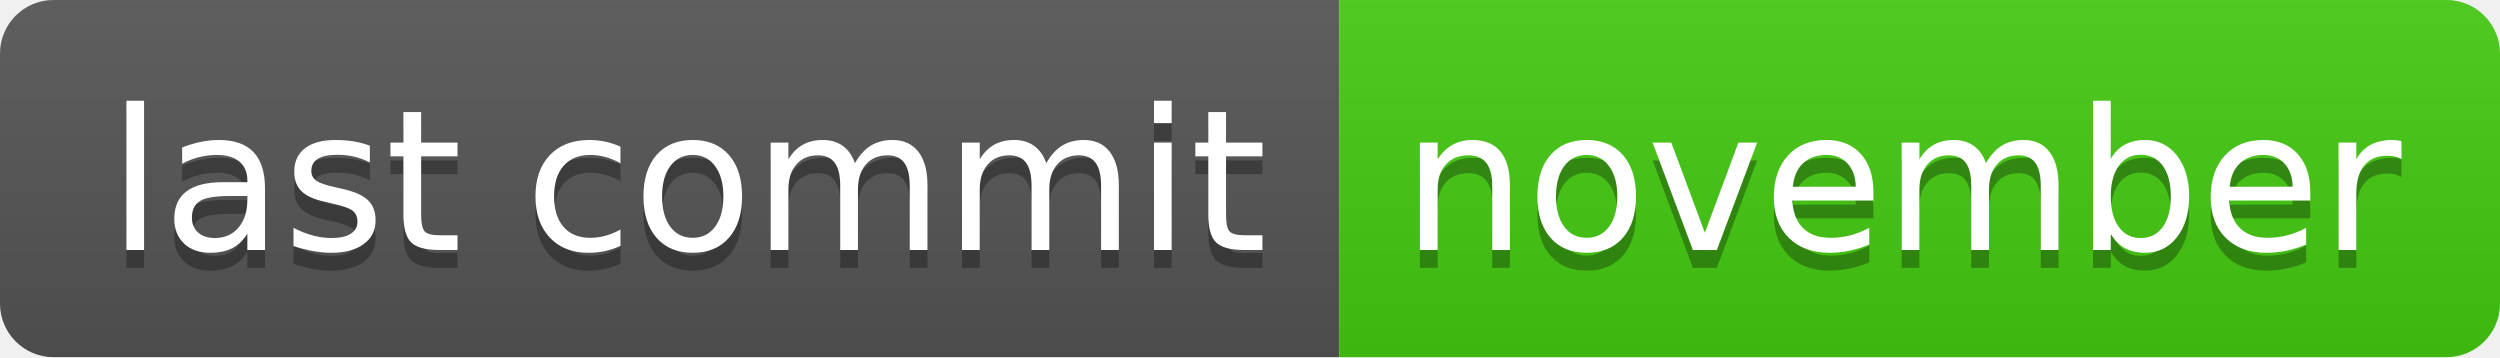
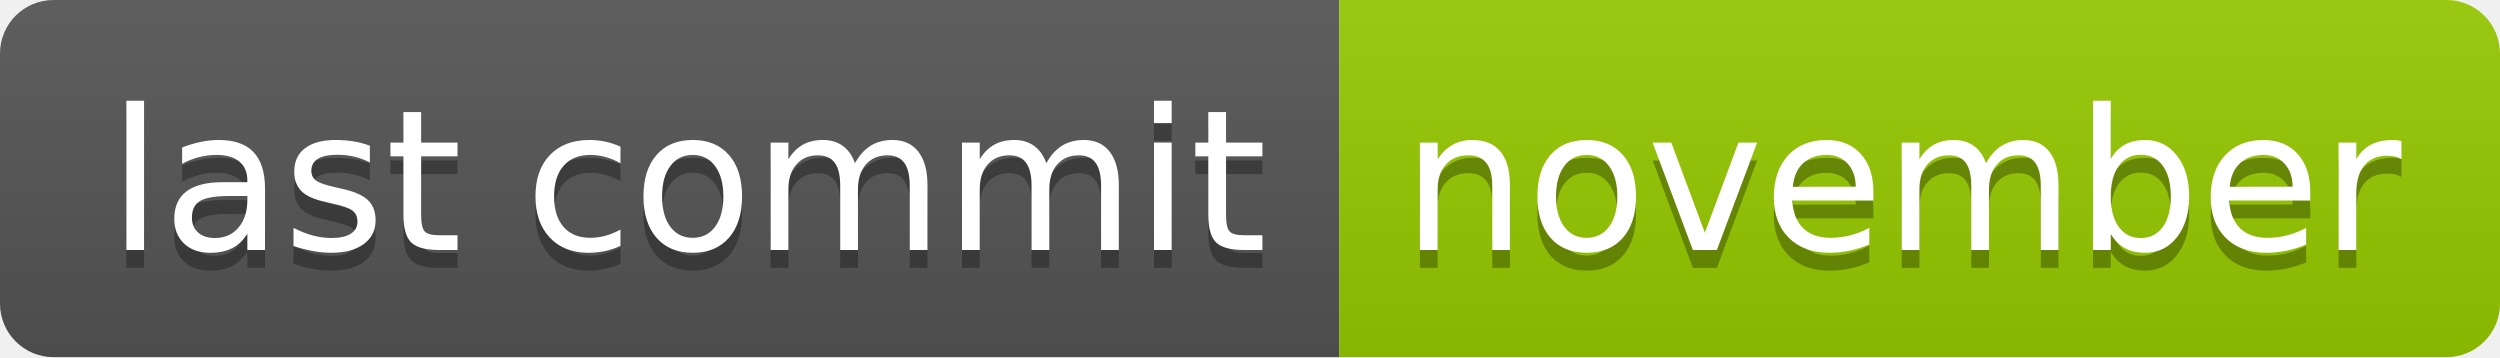
<svg xmlns="http://www.w3.org/2000/svg" width="140" height="20">
  <linearGradient id="b" x2="0" y2="100%">
    <stop offset="0" stop-color="#bbb" stop-opacity=".1" />
    <stop offset="1" stop-opacity=".1" />
  </linearGradient>
  <clipPath id="a">
    <rect width="140" height="20" rx="3" fill="#fff" />
  </clipPath>
  <g clip-path="url(#a)">
    <path fill="#555" d="M0 0h75v20H0z" />
-     <path fill="#4c1" d="M75 0h65v20H75z" />
+     <path fill="#97CA00" d="M75 0h65v20H75z" />
    <path fill="url(#b)" d="M0 0h140v20H0z" />
  </g>
  <g fill="#fff" text-anchor="middle" font-family="DejaVu Sans,Verdana,Geneva,sans-serif" font-size="110">
    <text x="385" y="150" fill="#010101" fill-opacity=".3" transform="scale(.1)" textLength="650">last commit</text>
    <text x="385" y="140" transform="scale(.1)" textLength="650">last commit</text>
    <text x="1065" y="150" fill="#010101" fill-opacity=".3" transform="scale(.1)" textLength="550">november</text>
    <text x="1065" y="140" transform="scale(.1)" textLength="550">november</text>
  </g>
</svg>
